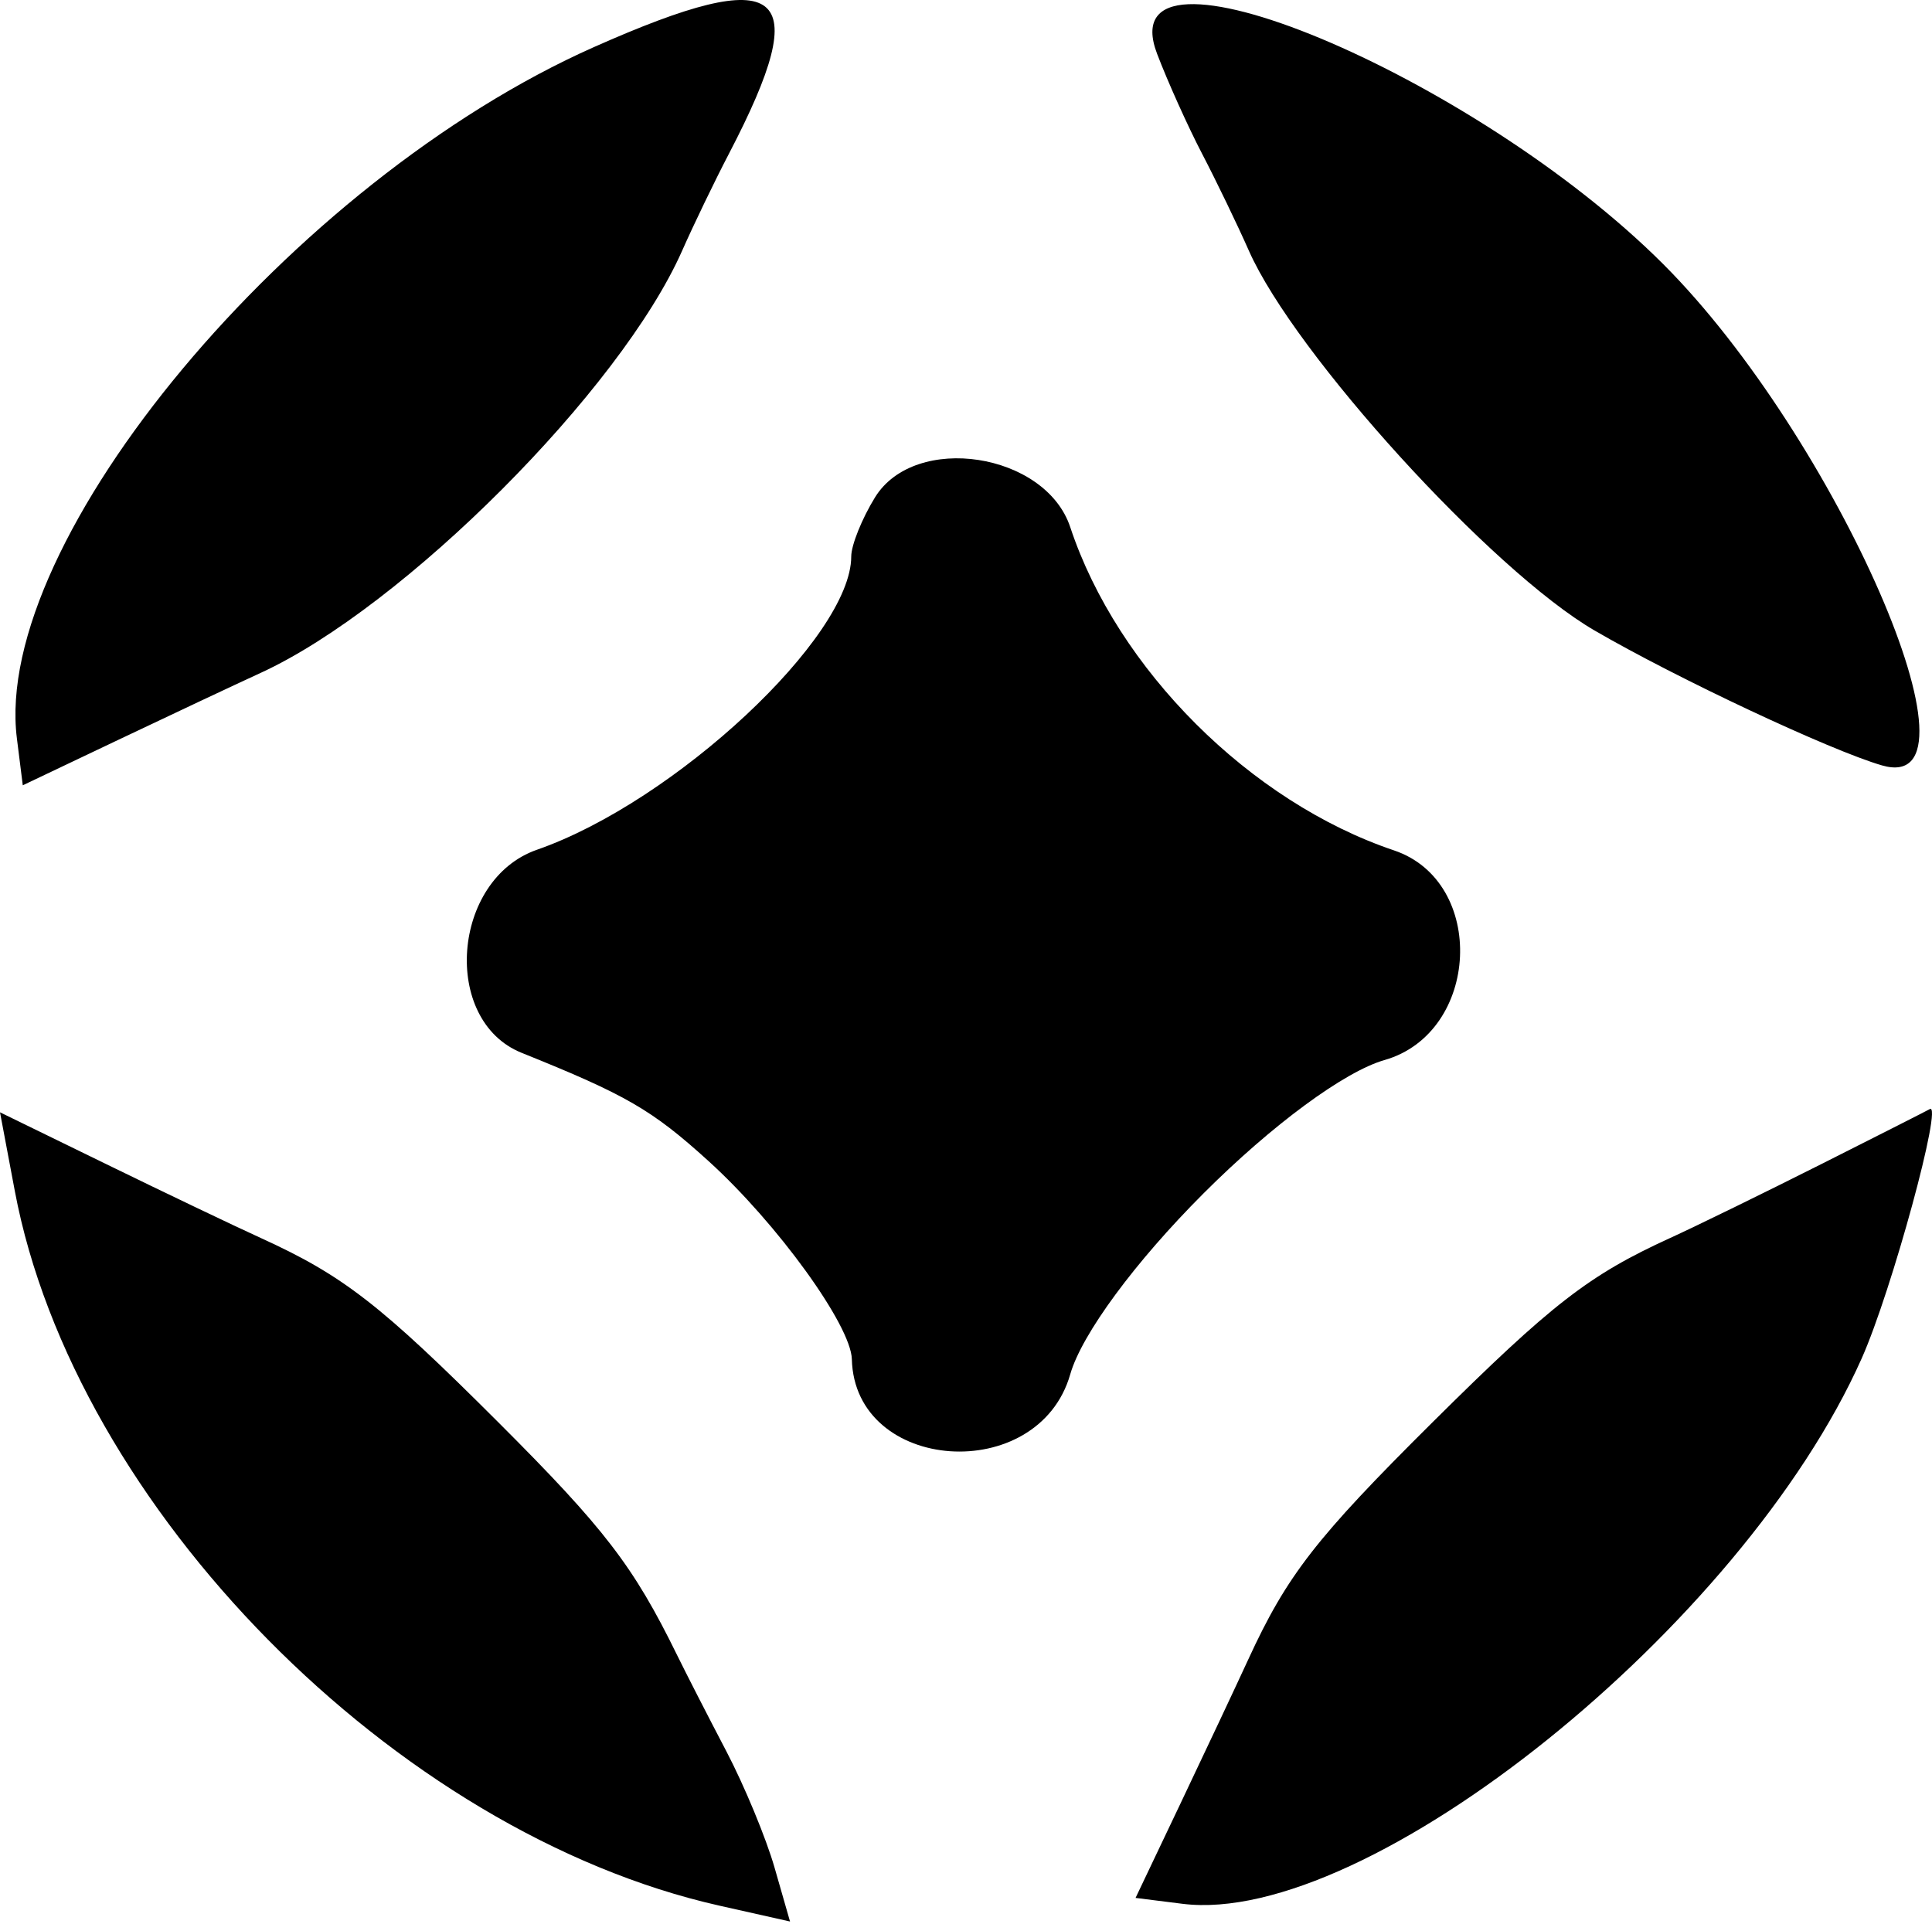
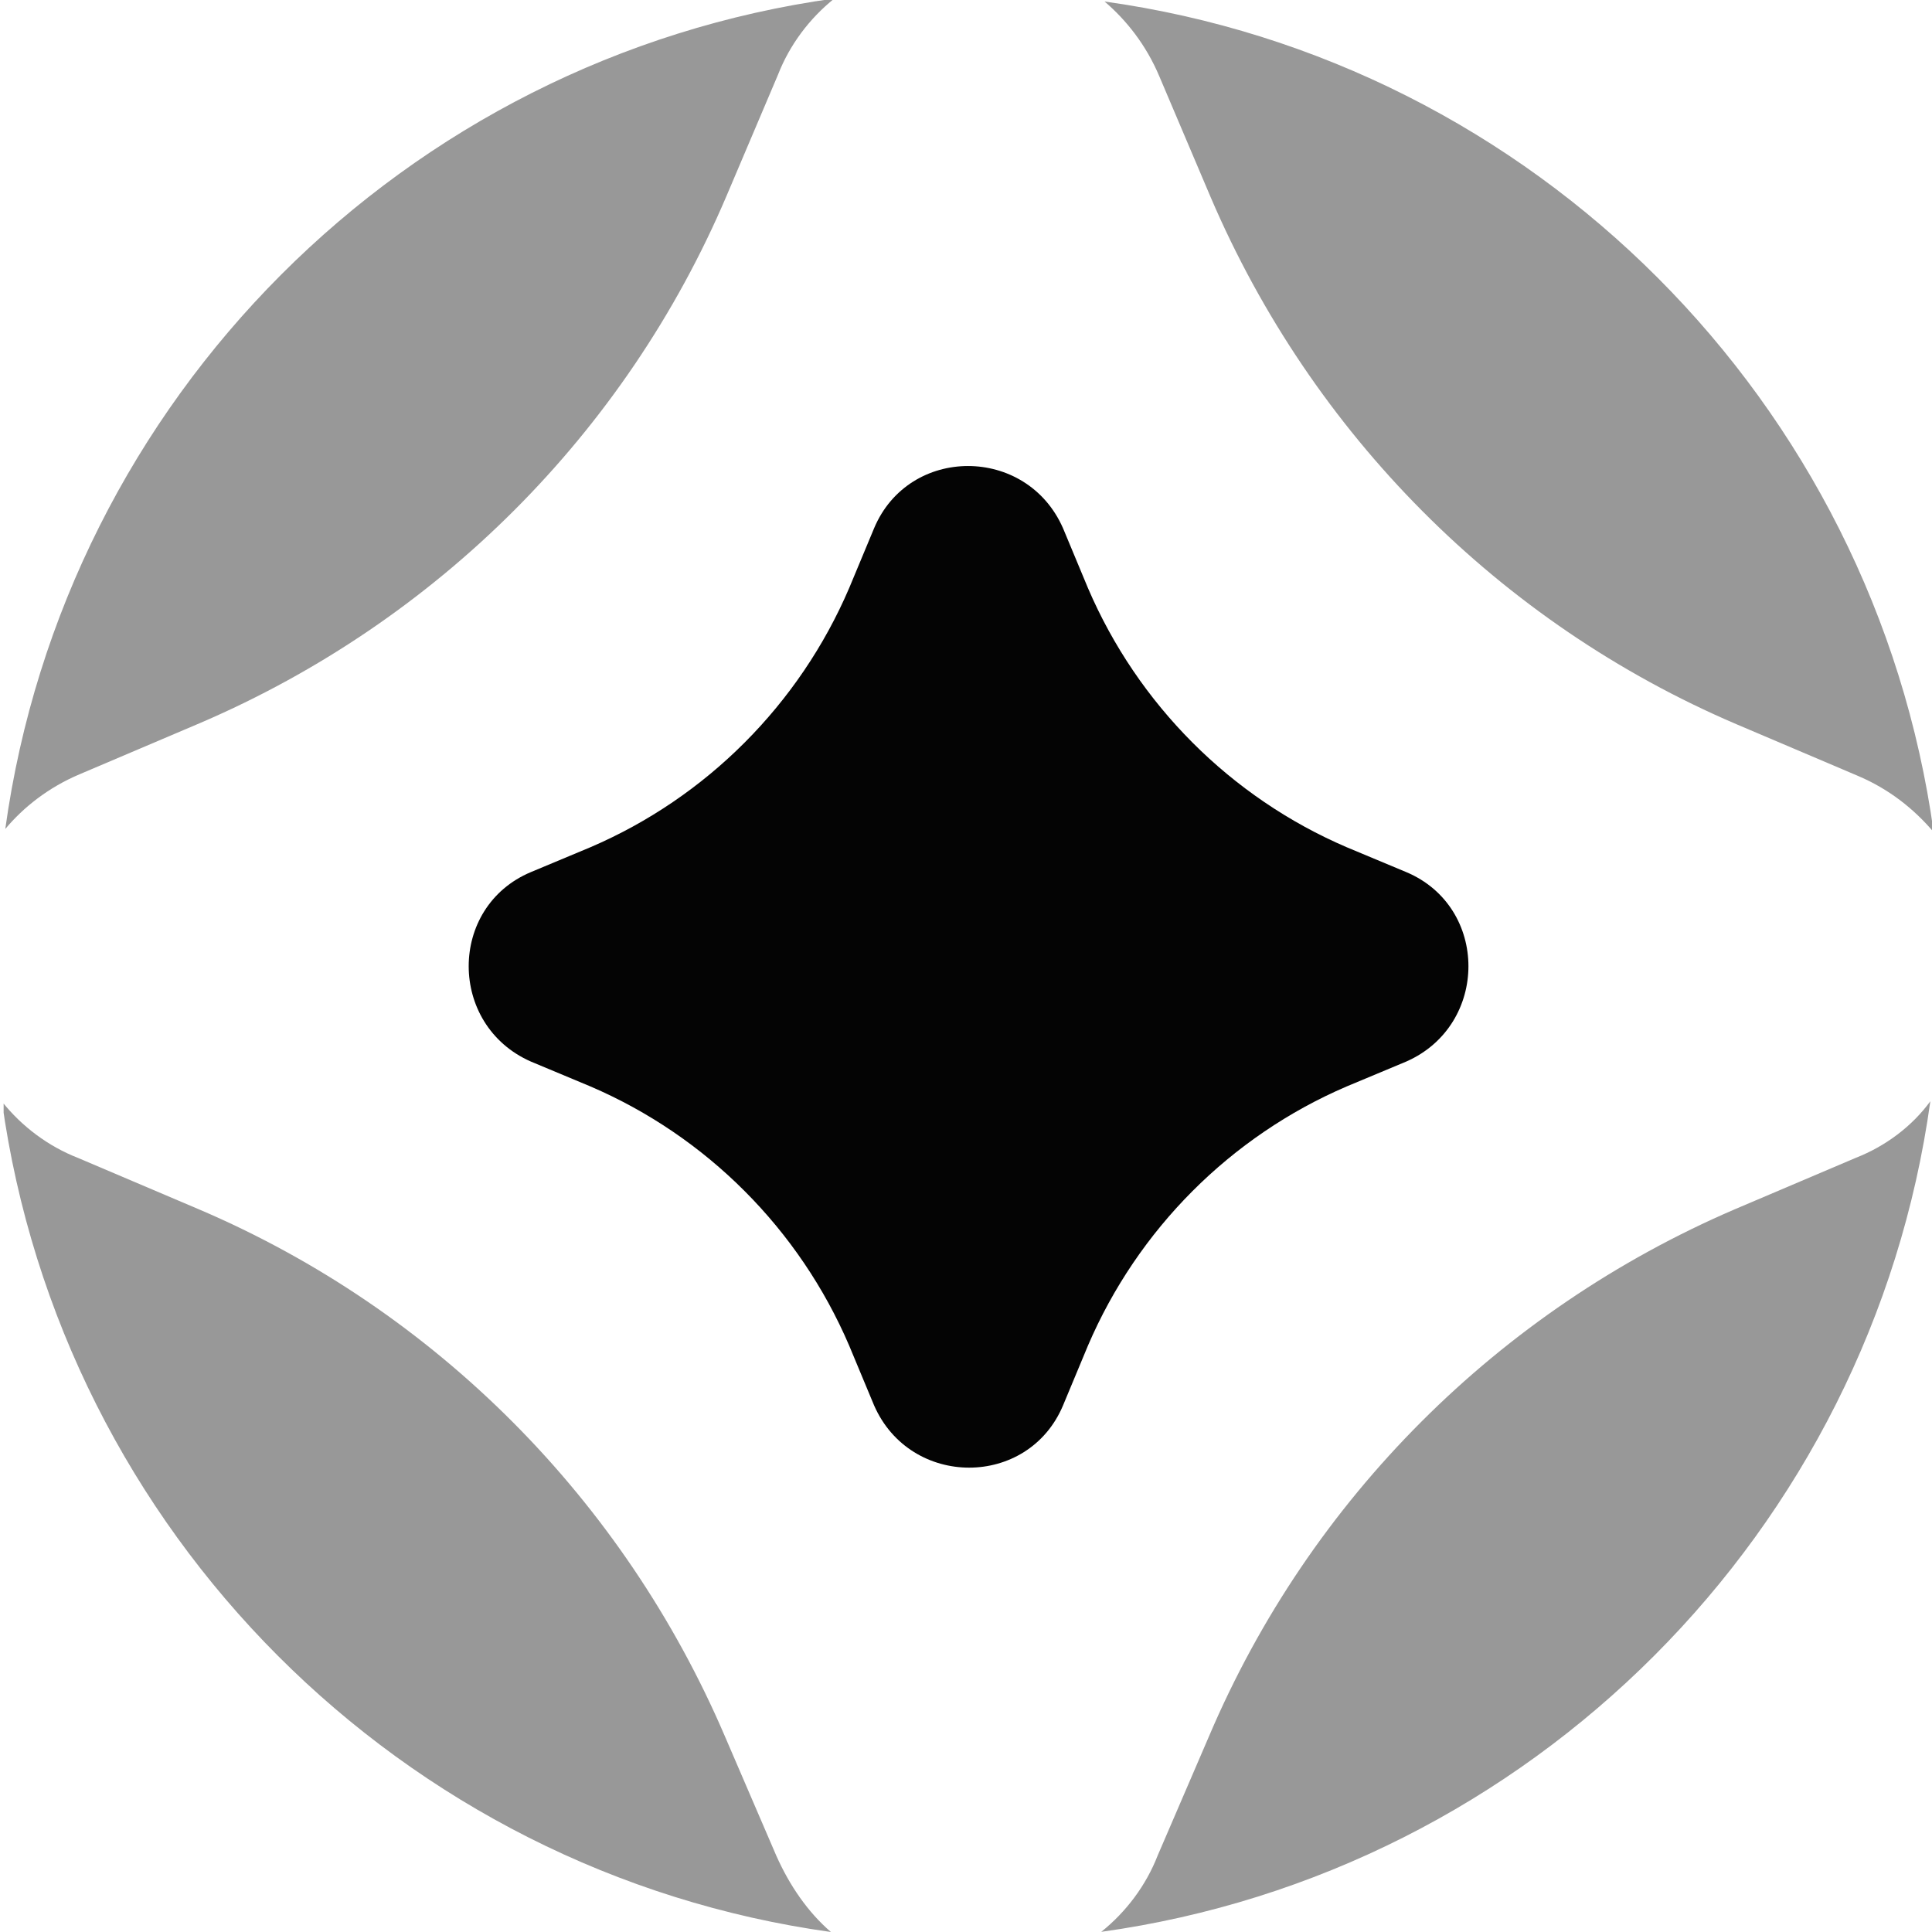
- <svg xmlns="http://www.w3.org/2000/svg" width="500" height="498" viewBox="0 0 500 498" fill="none">
-   <path fill-rule="evenodd" clip-rule="evenodd" d="M153.76 12.165C75.46 46.928 -2.075 139.812 4.372 191.127L5.895 203.261L30.539 191.536C44.093 185.089 60.728 177.262 67.505 174.147C104.521 157.127 160.596 100.939 176.531 64.904C179.528 58.127 184.984 46.815 188.656 39.772C211.028 -3.148 202.841 -9.625 153.76 12.165ZM299.442 13.895C302.177 21.082 307.417 32.728 311.089 39.772C314.76 46.815 320.217 58.127 323.213 64.904C335.033 91.633 386.091 147.738 412.647 163.18C434.024 175.611 473.696 194.237 487.048 198.111C515.951 206.495 475.239 113.162 430.455 68.379C381.275 19.194 286.469 -20.232 299.442 13.895ZM226.46 128.723C223.074 134.213 220.299 141.104 220.299 144.041C220.299 164.876 174.579 207.545 138.974 219.941C116.932 227.62 114.172 264.128 134.996 272.507C162.08 283.399 168.729 287.249 183.333 300.498C201.151 316.659 220.24 343.048 220.457 351.812C221.182 381.286 268.735 384.564 276.981 355.705C279.938 345.355 293.739 326.625 311.483 308.881C329.227 291.138 347.956 277.337 358.307 274.38C383.059 267.307 384.834 228.216 360.771 220.113C323.578 207.584 289.175 173.235 276.981 136.451C270.573 117.125 236.811 111.955 226.46 128.723ZM3.83 308.251C19.262 390.158 102.323 474.407 186.236 493.264L204.458 497.355L200.461 483.426C198.262 475.767 192.639 462.193 187.966 453.267C183.289 444.336 177.561 433.152 175.235 428.406C163.958 405.378 156.476 395.639 128.973 368.151C98.424 337.621 88.798 330.149 67.505 320.444C60.728 317.359 42.767 308.773 27.592 301.365L0 287.904L3.83 308.251ZM471.67 301.153C456.76 308.665 439.017 317.339 432.239 320.435C411.223 330.031 401.621 337.474 370.846 368.027C340.533 398.123 333.071 407.729 322.997 429.638C319.882 436.415 312.055 453.05 305.608 466.604L293.882 491.248L306.017 492.771C353.925 498.794 451.013 420.801 481.828 351.55C489.596 334.087 503.057 284.641 499.375 287.101C499.045 287.318 486.58 293.641 471.67 301.153Z" fill="black" />
+ <svg xmlns="http://www.w3.org/2000/svg" xmlns:xlink="http://www.w3.org/1999/xlink" version="1.1" id="Layer_1" x="0px" y="0px" viewBox="0 0 128 128" style="enable-background:new 0 0 128 128;" xml:space="preserve">
+   <style type="text/css">
+ 	.st0{clip-path:url(#SVGID_00000009553803548151332990000001620679620917610678_);}
+ 	.st1{clip-path:url(#SVGID_00000003792498141478457150000002397858579617565841_);}
+ 	.st2{fill:#989898;}
+ 	.st3{fill:#040404;}
+ </style>
+   <g>
+     <g>
+       <g>
+         <defs>
+           <rect id="SVGID_1_" x="0.24" width="127.76" height="128" />
+         </defs>
+         <clipPath id="SVGID_00000058577432493579465270000009364669431195957692_">
+           <use xlink:href="#SVGID_1_" style="overflow:visible;" />
+         </clipPath>
+         <g style="clip-path:url(#SVGID_00000058577432493579465270000009364669431195957692_);">
+           <g>
+             <g>
+               <defs>
+                 <rect id="SVGID_00000059267908914970062760000005281953688791468938_" x="0.24" width="127.76" height="128" />
+               </defs>
+               <clipPath id="SVGID_00000179631412047653604830000007769280362663071407_">
+                 <use xlink:href="#SVGID_00000059267908914970062760000005281953688791468938_" style="overflow:visible;" />
+               </clipPath>
+               <g style="clip-path:url(#SVGID_00000179631412047653604830000007769280362663071407_);">
+                 <path class="st2" d="M76.81,5.06l3.41,8.03c6.7,15.63,19.12,28.18,34.82,34.89l8.02,3.41c2.09,0.88,3.74,2.2,5.05,3.74         c-3.95-28.51-26.48-51.07-54.93-55.03C74.61,1.32,75.93,2.97,76.81,5.06z M5.29,51.29l8.02-3.41         c15.6-6.71,28.12-19.15,34.82-34.89l3.41-8.03c0.77-1.98,2.09-3.74,3.74-5.06C26.82,3.85,4.3,26.41,0.35,54.92         C1.55,53.49,3.2,52.17,5.29,51.29z M122.95,76.71l-8.02,3.41c-15.6,6.71-28.12,19.15-34.82,34.89l-3.41,7.92         c-0.77,1.98-2.09,3.74-3.74,5.06c28.45-3.96,50.97-26.52,54.93-55.03C126.68,74.62,124.92,75.94,122.95,76.71L122.95,76.71z          M51.43,122.94l-3.41-7.92c-6.7-15.63-19.12-28.18-34.82-34.89l-8.02-3.41c-1.98-0.77-3.74-2.09-5.05-3.74         C4.08,101.48,26.6,124.04,55.05,128C53.52,126.68,52.31,124.92,51.43,122.94z" />
+               </g>
+             </g>
+           </g>
+           <path class="st3" d="M35.17,57.78l3.95-1.65c7.69-3.3,13.84-9.47,17.14-17.17L57.91,35c2.31-5.5,10.11-5.5,12.52,0l1.65,3.96      c3.3,7.7,9.45,13.87,17.14,17.17l3.95,1.65c5.49,2.31,5.49,10.13,0,12.55l-3.95,1.65c-7.69,3.3-13.84,9.47-17.14,17.17      l-1.65,3.96c-2.31,5.5-10.11,5.5-12.52,0l-1.65-3.96c-3.3-7.7-9.45-13.87-17.14-17.17l-3.95-1.65      C29.68,67.91,29.68,60.09,35.17,57.78z" />
+         </g>
+       </g>
+     </g>
+   </g>
</svg>
